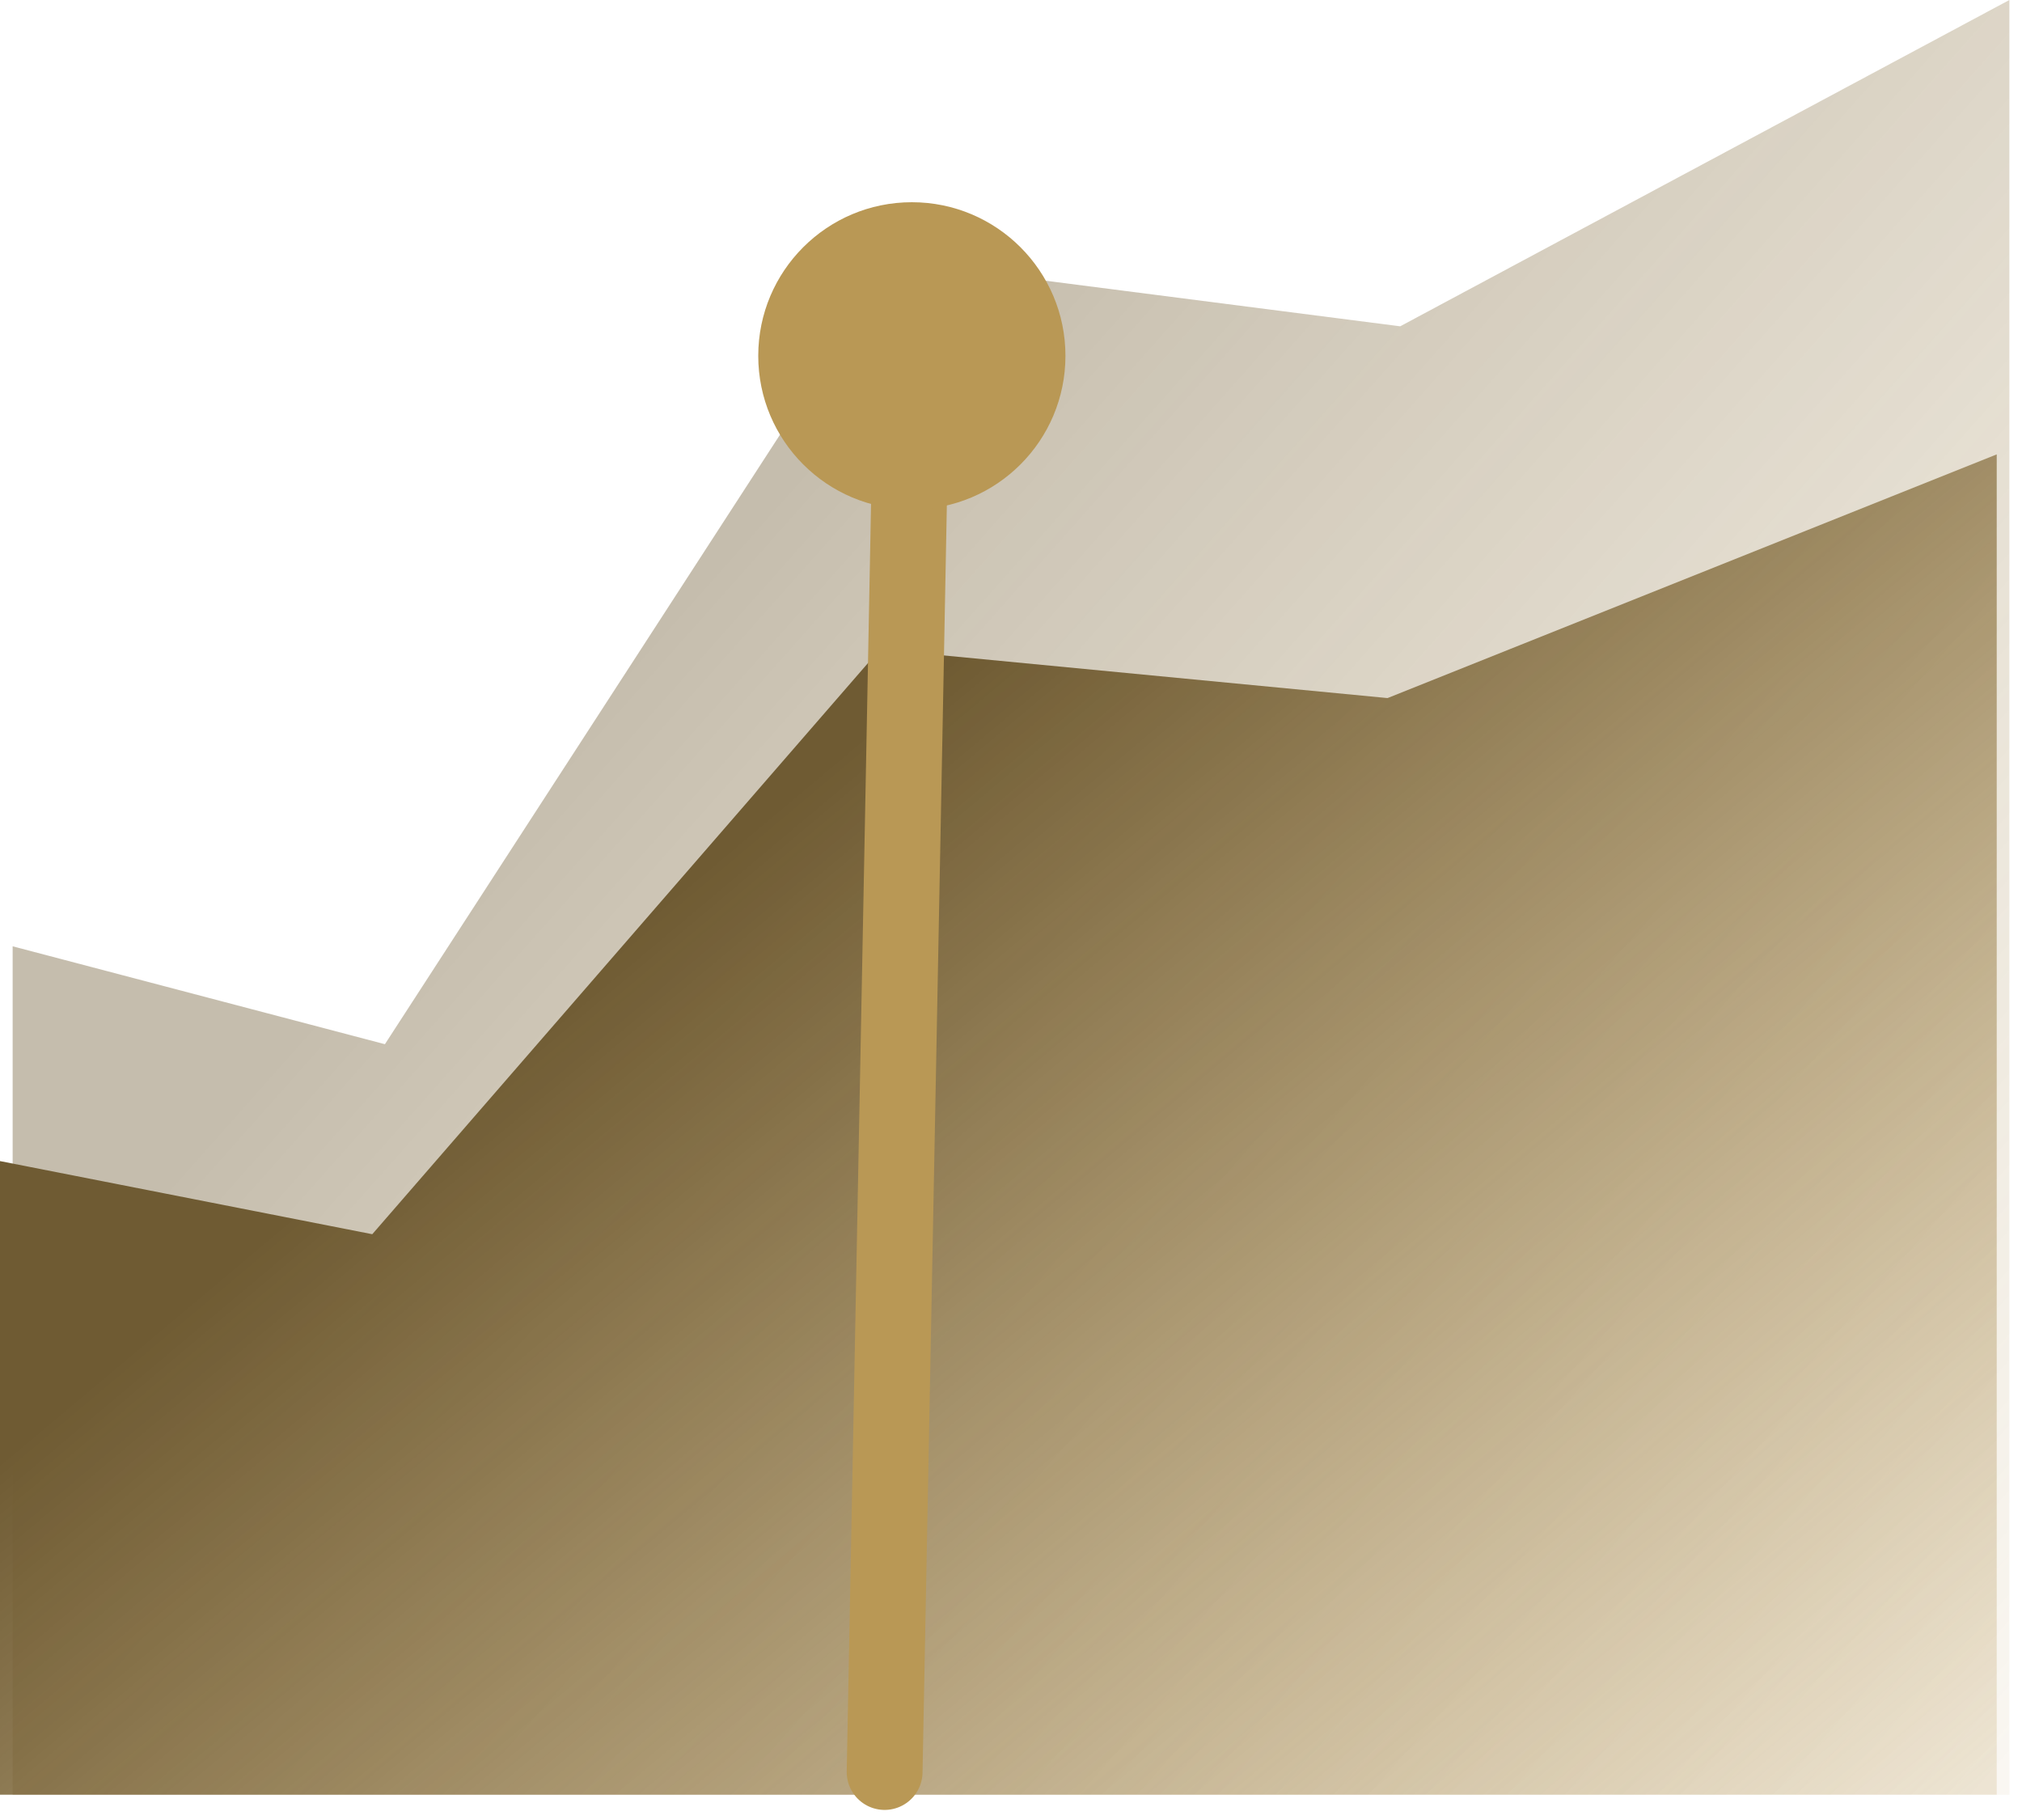
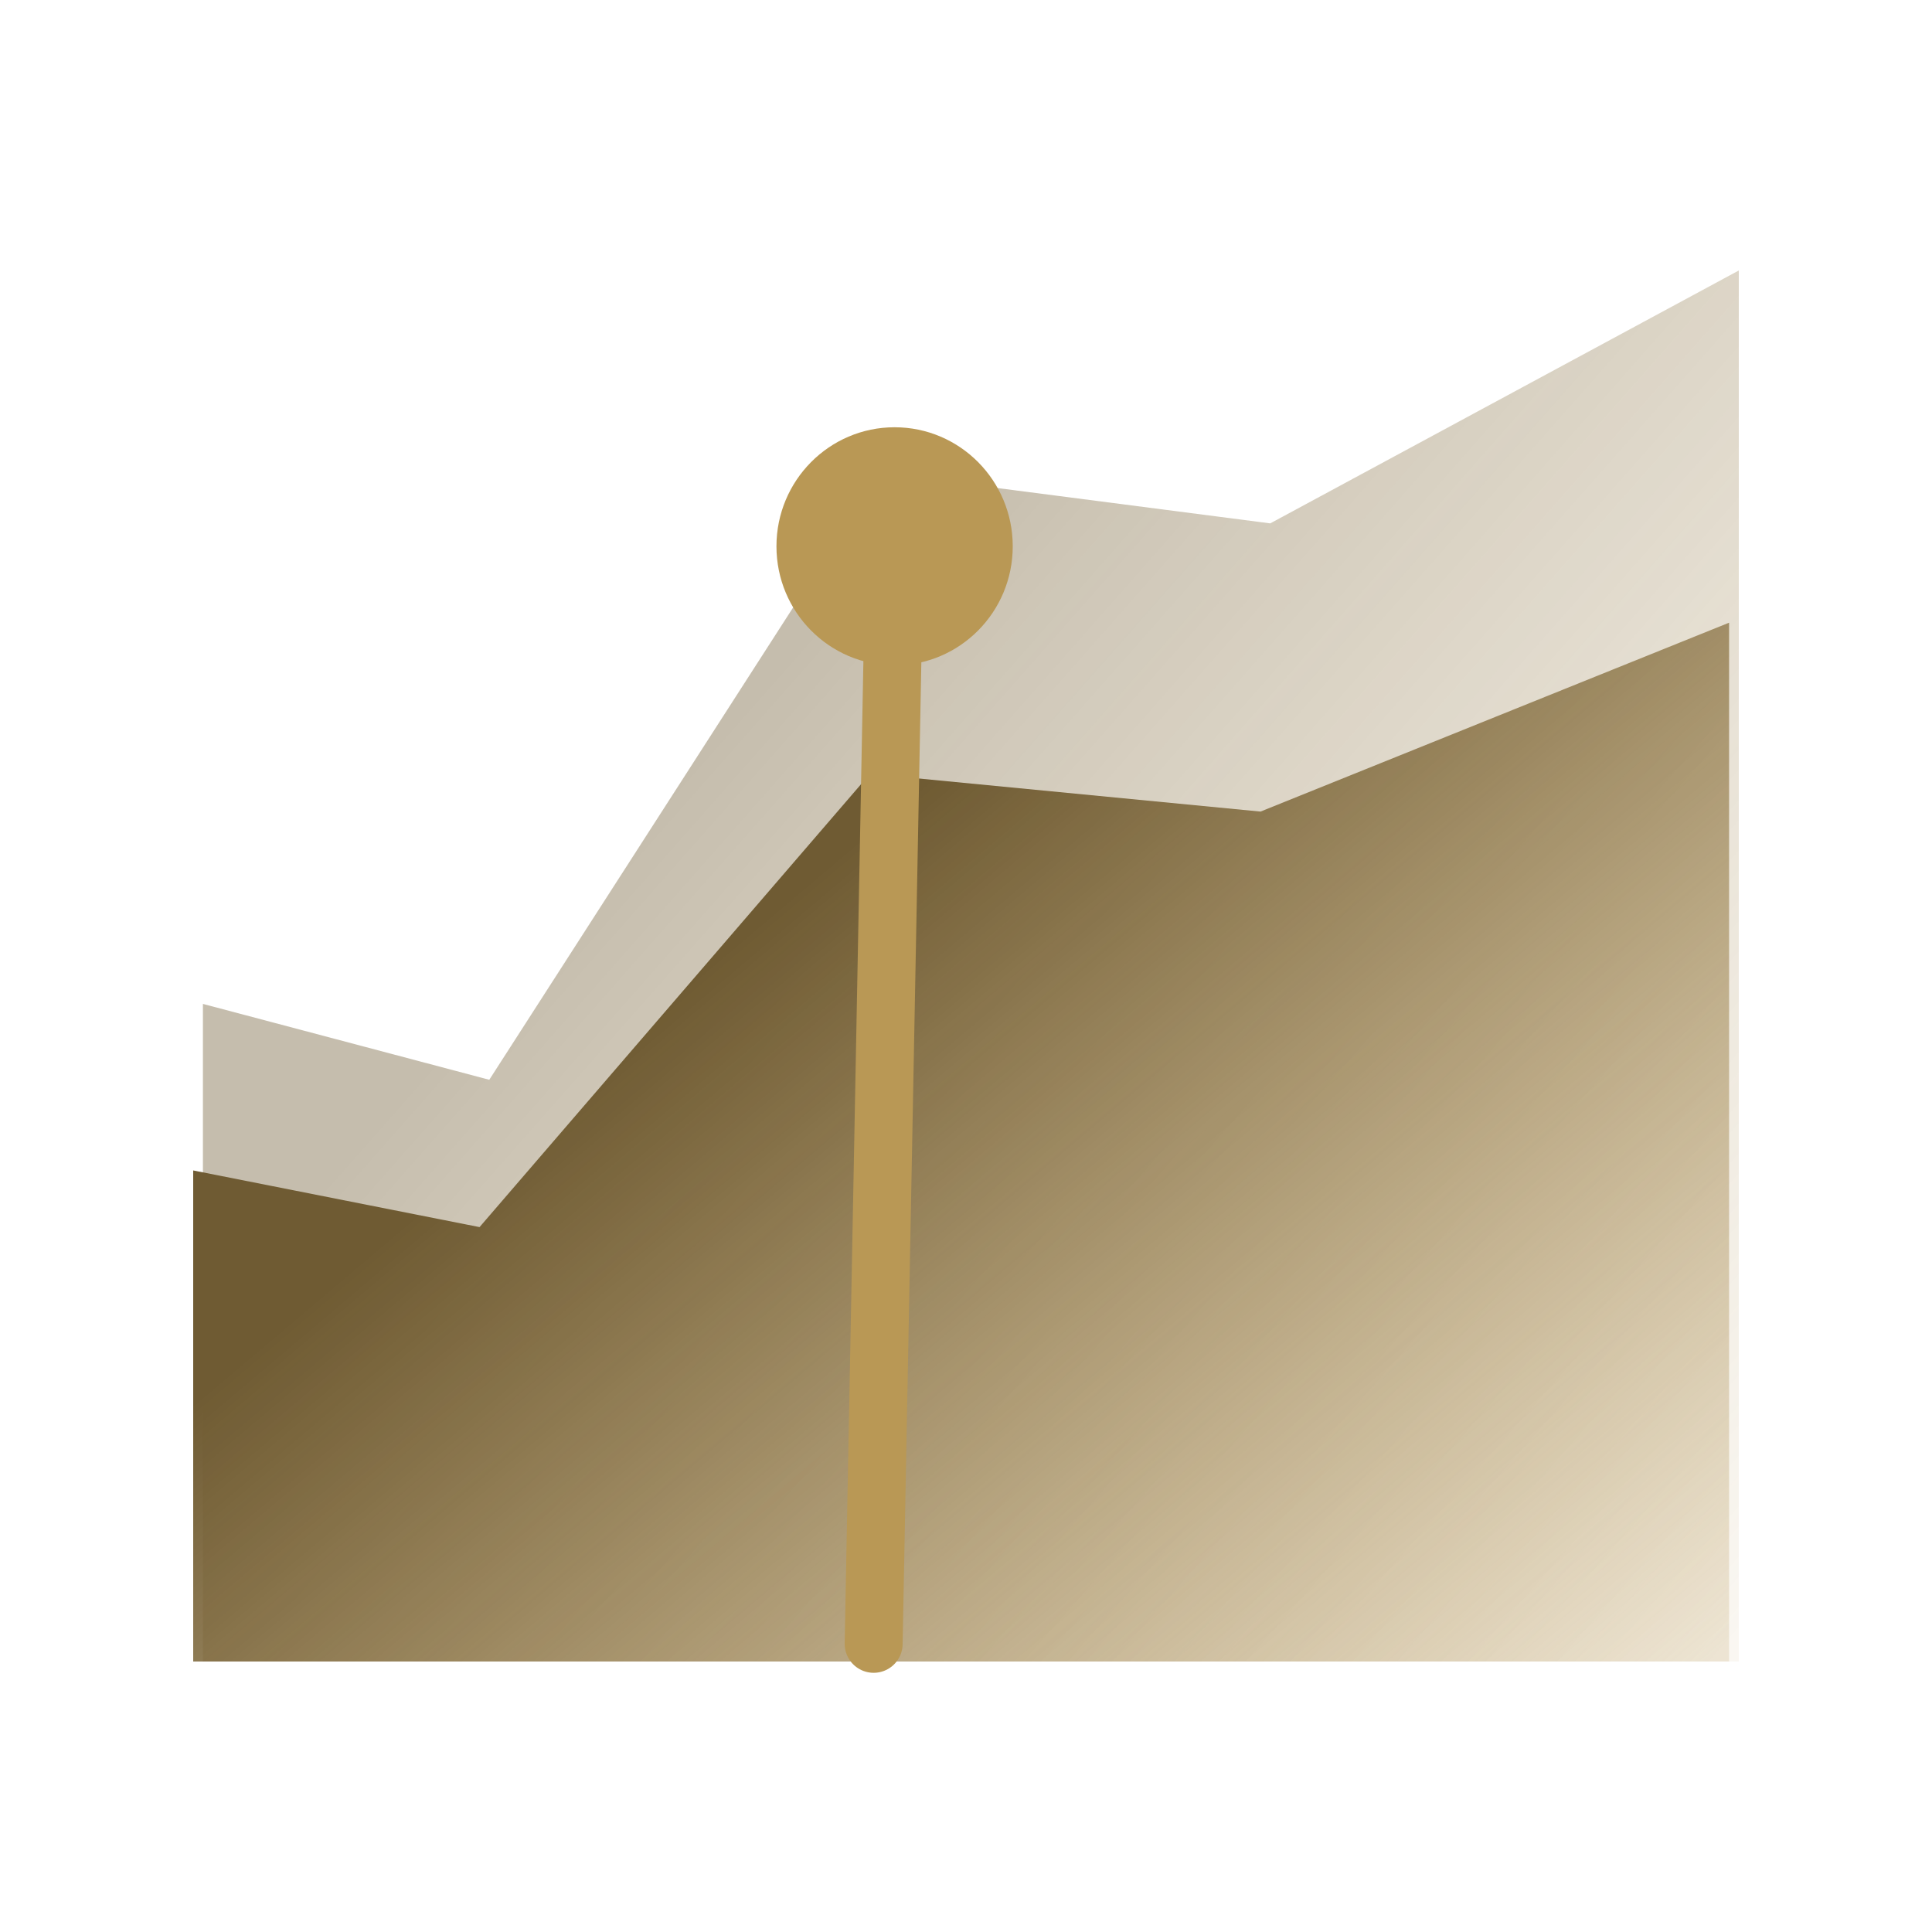
- <svg xmlns="http://www.w3.org/2000/svg" width="80" height="72" viewBox="0 0 80 72" fill="none">
-   <path opacity="0.4" d="M0.5 71V37.436L15.229 41.309L35.314 10.327L55.398 12.909L79.5 0V71H0.5Z" fill="url(#paint0_linear_2702_96542)" />
-   <path d="M0 71V45.933L14.729 48.826L34.814 25.687L54.898 27.616L79 17.975V71H0Z" fill="url(#paint1_linear_2702_96542)" />
-   <path d="M36 18L35 70.101" stroke="#B99855" stroke-width="3" stroke-linecap="round" />
-   <circle cx="36.077" cy="14.077" r="6.077" fill="#B99855" />
+ <svg xmlns="http://www.w3.org/2000/svg" width="100" height="100" viewBox="0 0 100 100" fill="none">
+   <path opacity="0.4" d="M10.503 85.997V51.962L25.325 55.889L45.536 24.472L65.747 27.09L90 14V85.997H10.503Z" fill="url(#paint0_linear_15441_217634)" />
+   <path d="M10 86V60.582L24.821 63.515L45.032 40.051L65.244 42.007L89.497 32.23V86H10Z" fill="url(#paint1_linear_15441_217634)" />
+   <path d="M46.227 32.251L45.22 85.084" stroke="#B99855" stroke-width="3" stroke-linecap="round" />
+   <ellipse cx="46.304" cy="28.277" rx="6.115" ry="6.162" fill="#B99855" />
  <defs>
-     <linearGradient id="paint0_linear_2702_96542" x1="78.161" y1="71" x2="23.674" y2="22.558" gradientUnits="userSpaceOnUse">
+     <linearGradient id="paint0_linear_15441_217634" x1="88.653" y1="85.997" x2="33.452" y2="37.295" gradientUnits="userSpaceOnUse">
      <stop stop-color="#B99855" stop-opacity="0.2" />
      <stop offset="0.957" stop-color="#6F5B33" />
    </linearGradient>
-     <linearGradient id="paint1_linear_2702_96542" x1="77.661" y1="71" x2="37.302" y2="22.955" gradientUnits="userSpaceOnUse">
+     <linearGradient id="paint1_linear_15441_217634" x1="88.15" y1="86" x2="47.17" y2="37.59" gradientUnits="userSpaceOnUse">
      <stop stop-color="#B99855" stop-opacity="0.2" />
      <stop offset="0.957" stop-color="#6F5B33" />
    </linearGradient>
  </defs>
</svg>
